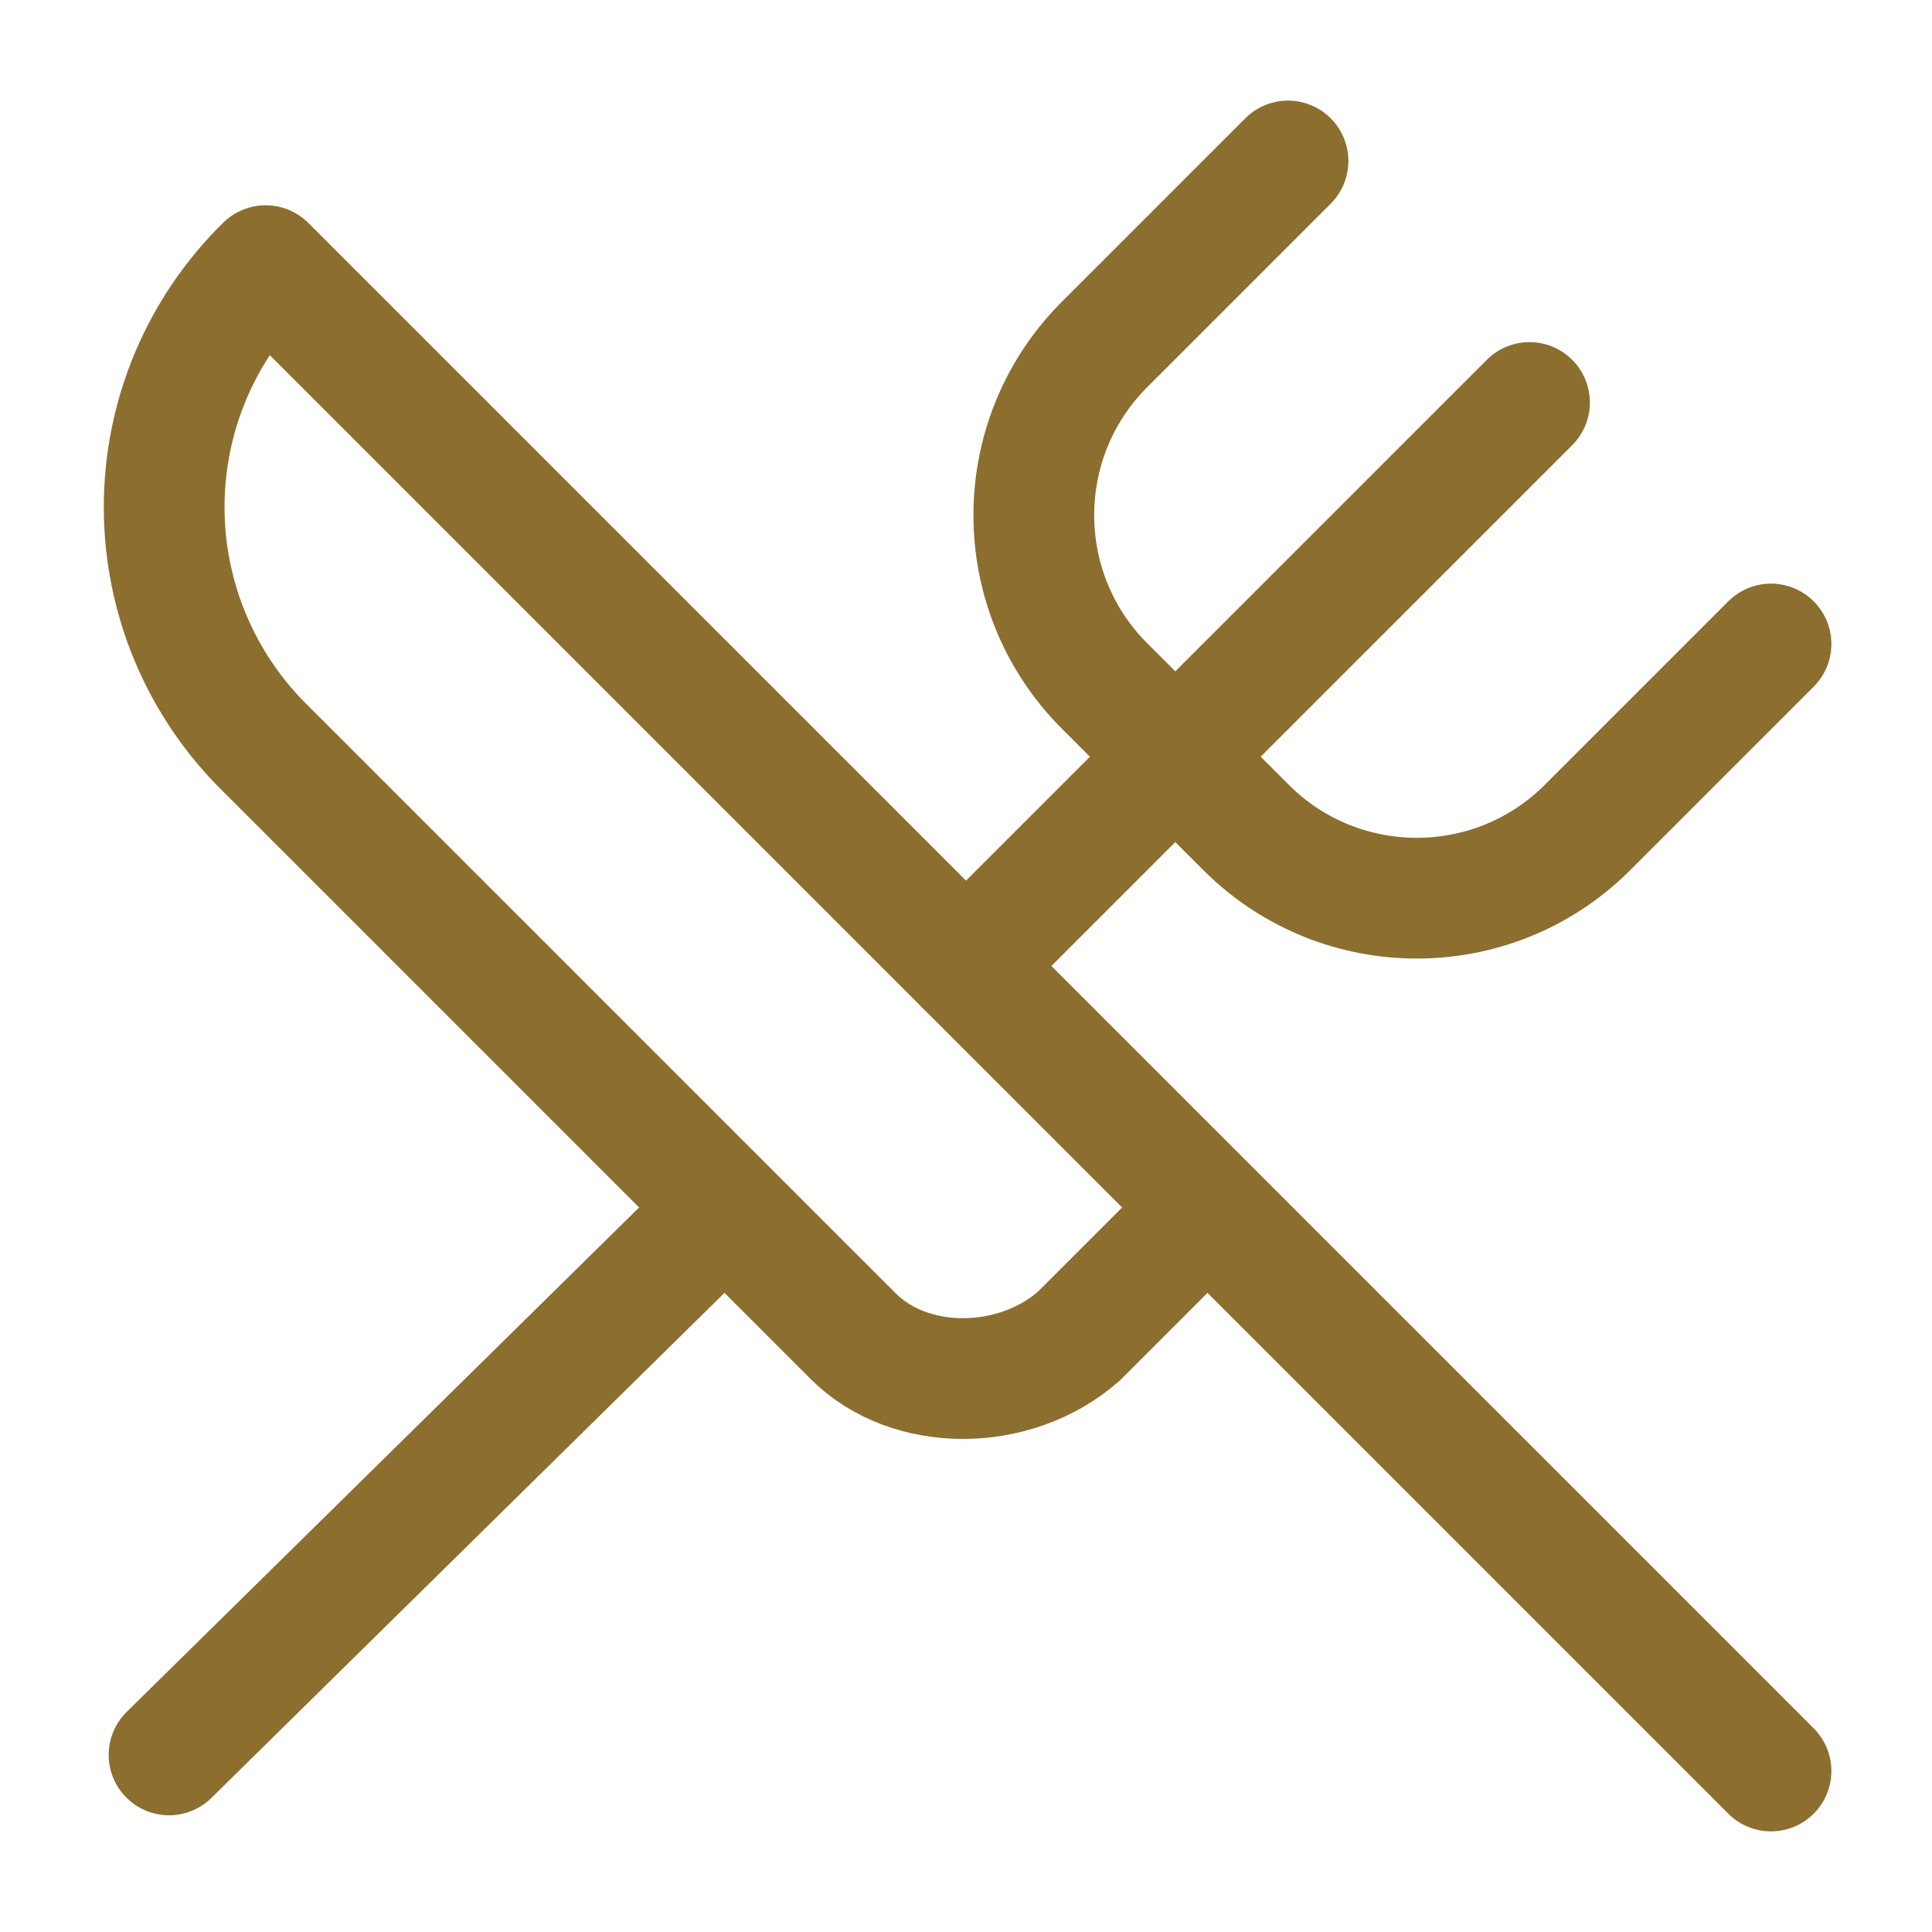
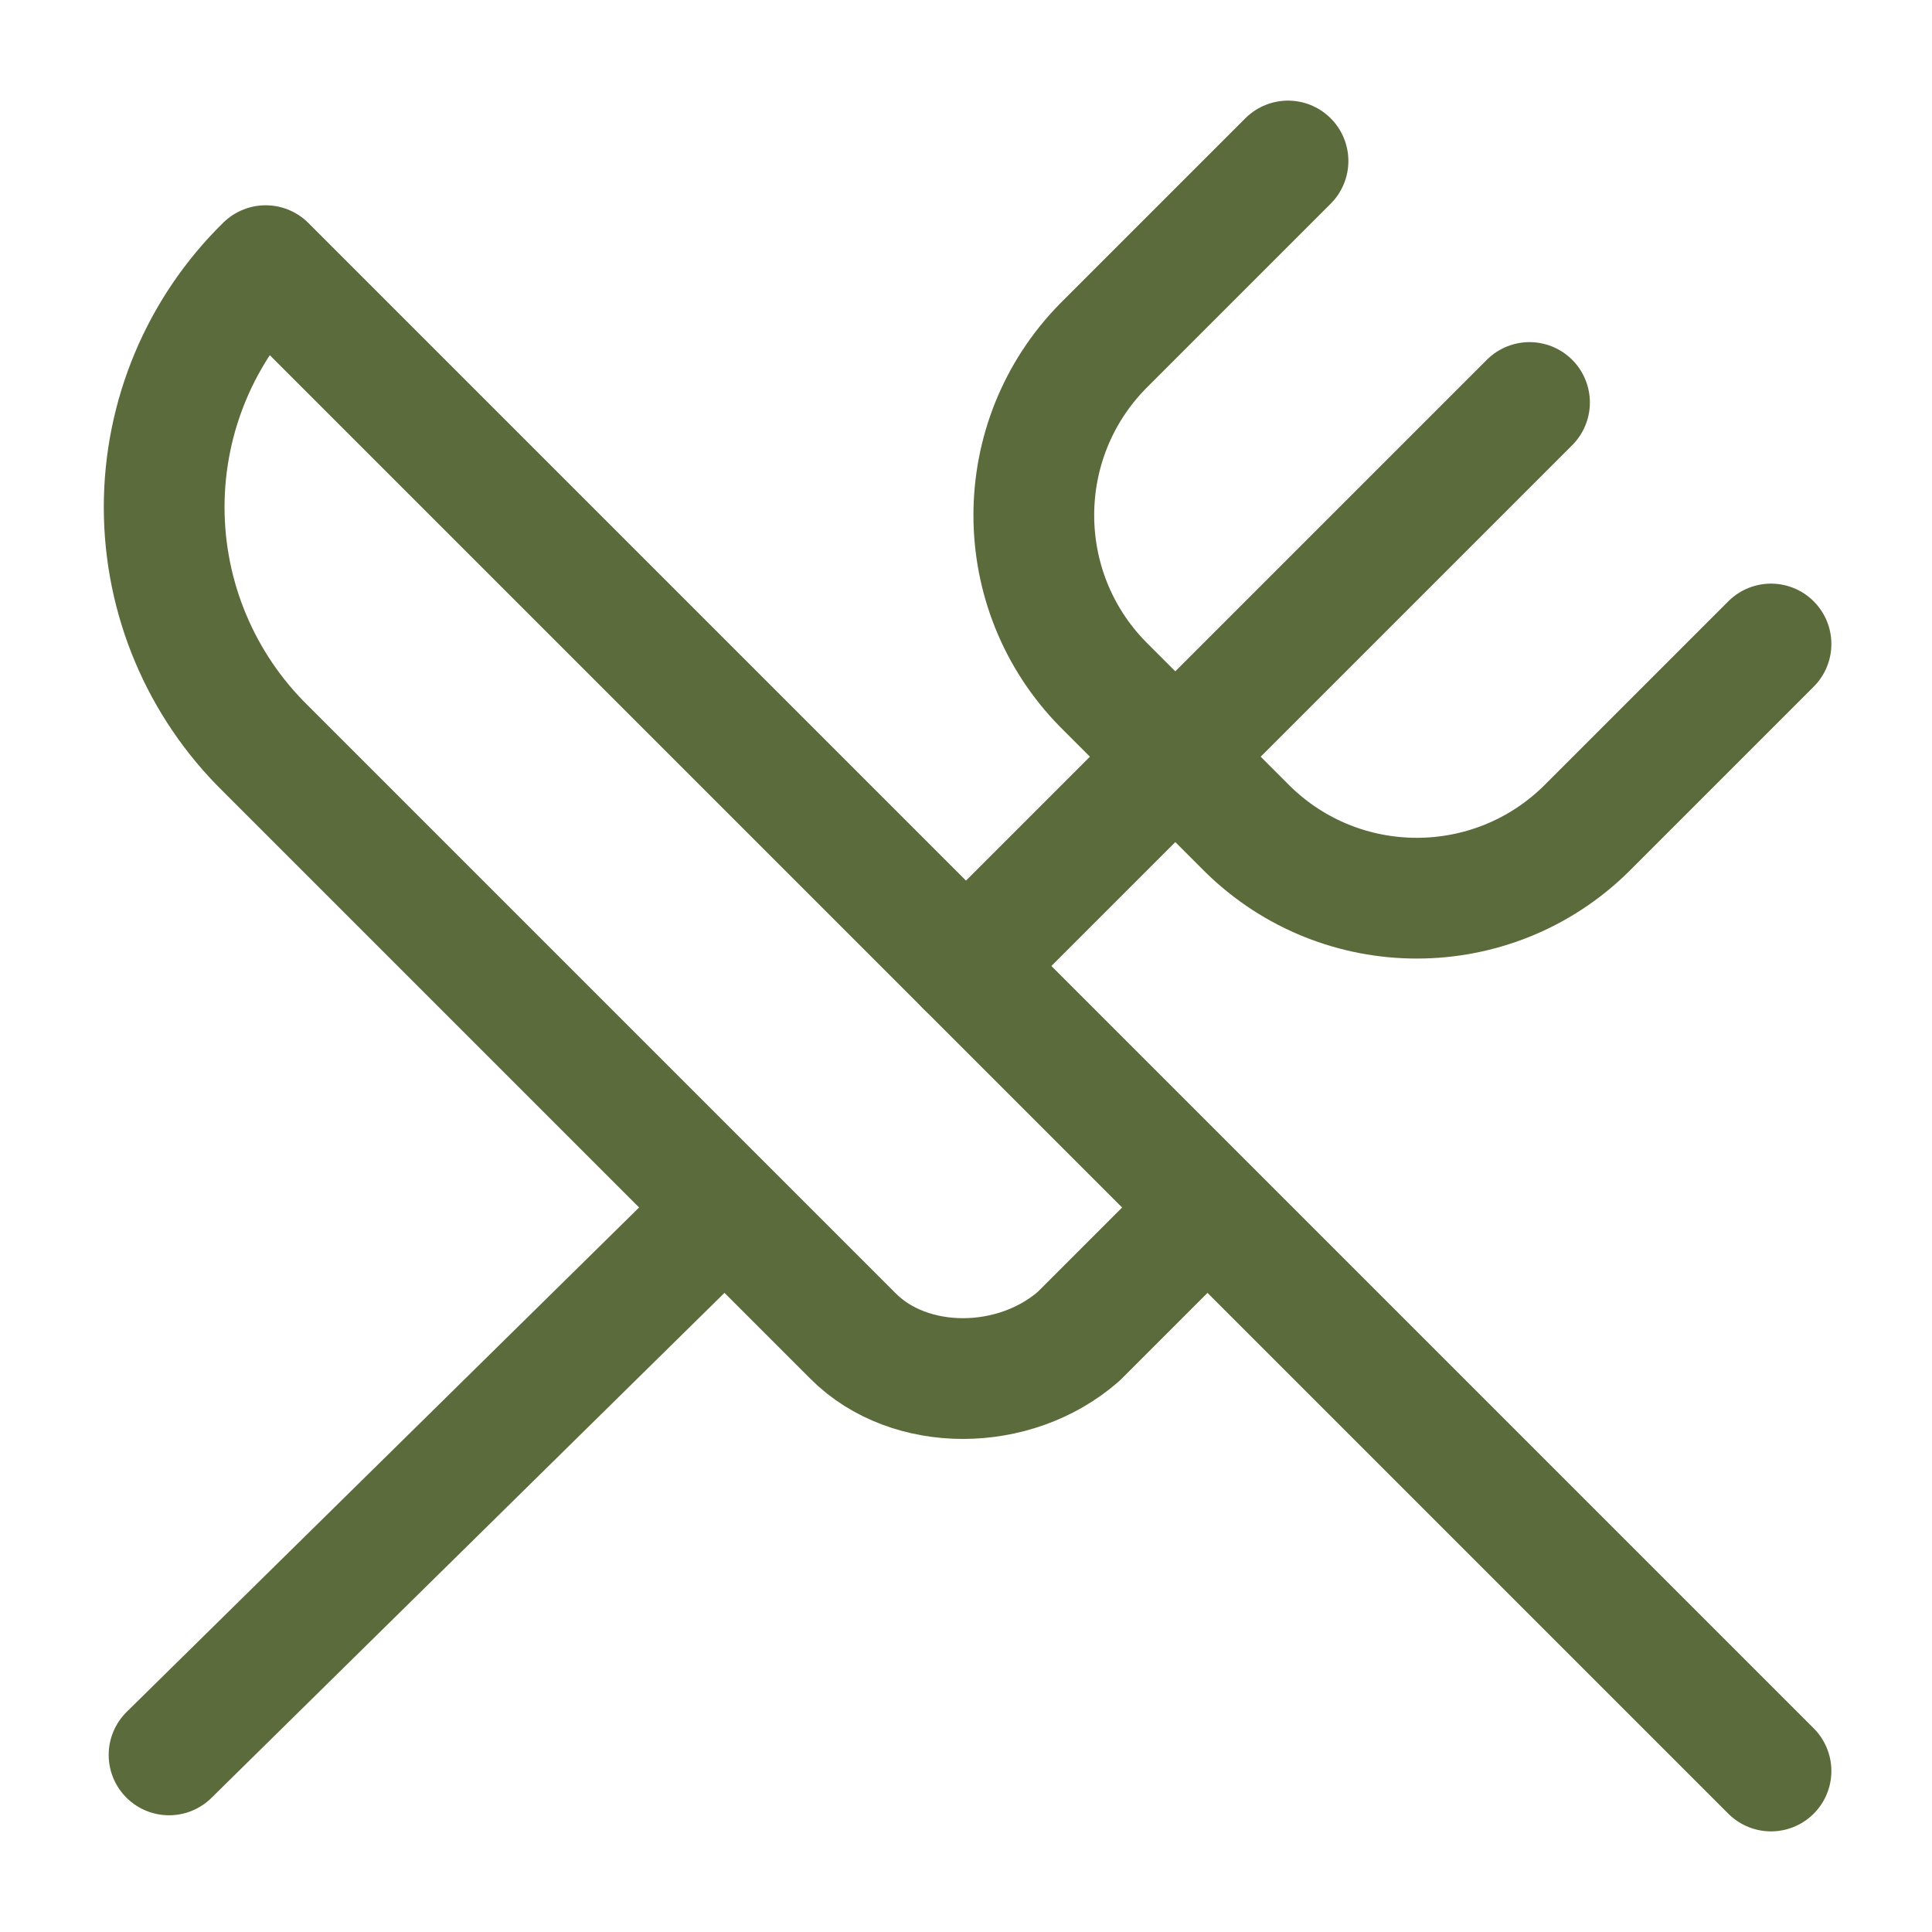
- <svg xmlns="http://www.w3.org/2000/svg" class="lucide lucide-utensils-crossed" width="48" height="48" viewBox="0 0 24 24" fill="none" stroke="#8C6E2F" stroke-width="1.5" stroke-linecap="round" stroke-linejoin="round">
+ <svg xmlns="http://www.w3.org/2000/svg" class="lucide lucide-utensils-crossed" width="48" height="48" viewBox="0 0 24 24" fill="none" stroke="#5C6B3C" stroke-width="1.5" stroke-linecap="round" stroke-linejoin="round">
  <path d="m16 2-2.3 2.3a3 3 0 0 0 0 4.2l1.8 1.8a3 3 0 0 0 4.2 0L22 8" />
  <path d="M15 15 3.3 3.3a4.2 4.2 0 0 0 0 6l7.3 7.3c.7.7 2 .7 2.8 0L15 15Zm0 0 7 7" />
  <path d="m2.1 21.8 6.4-6.3" />
  <path d="m19 5-7 7" />
</svg>
